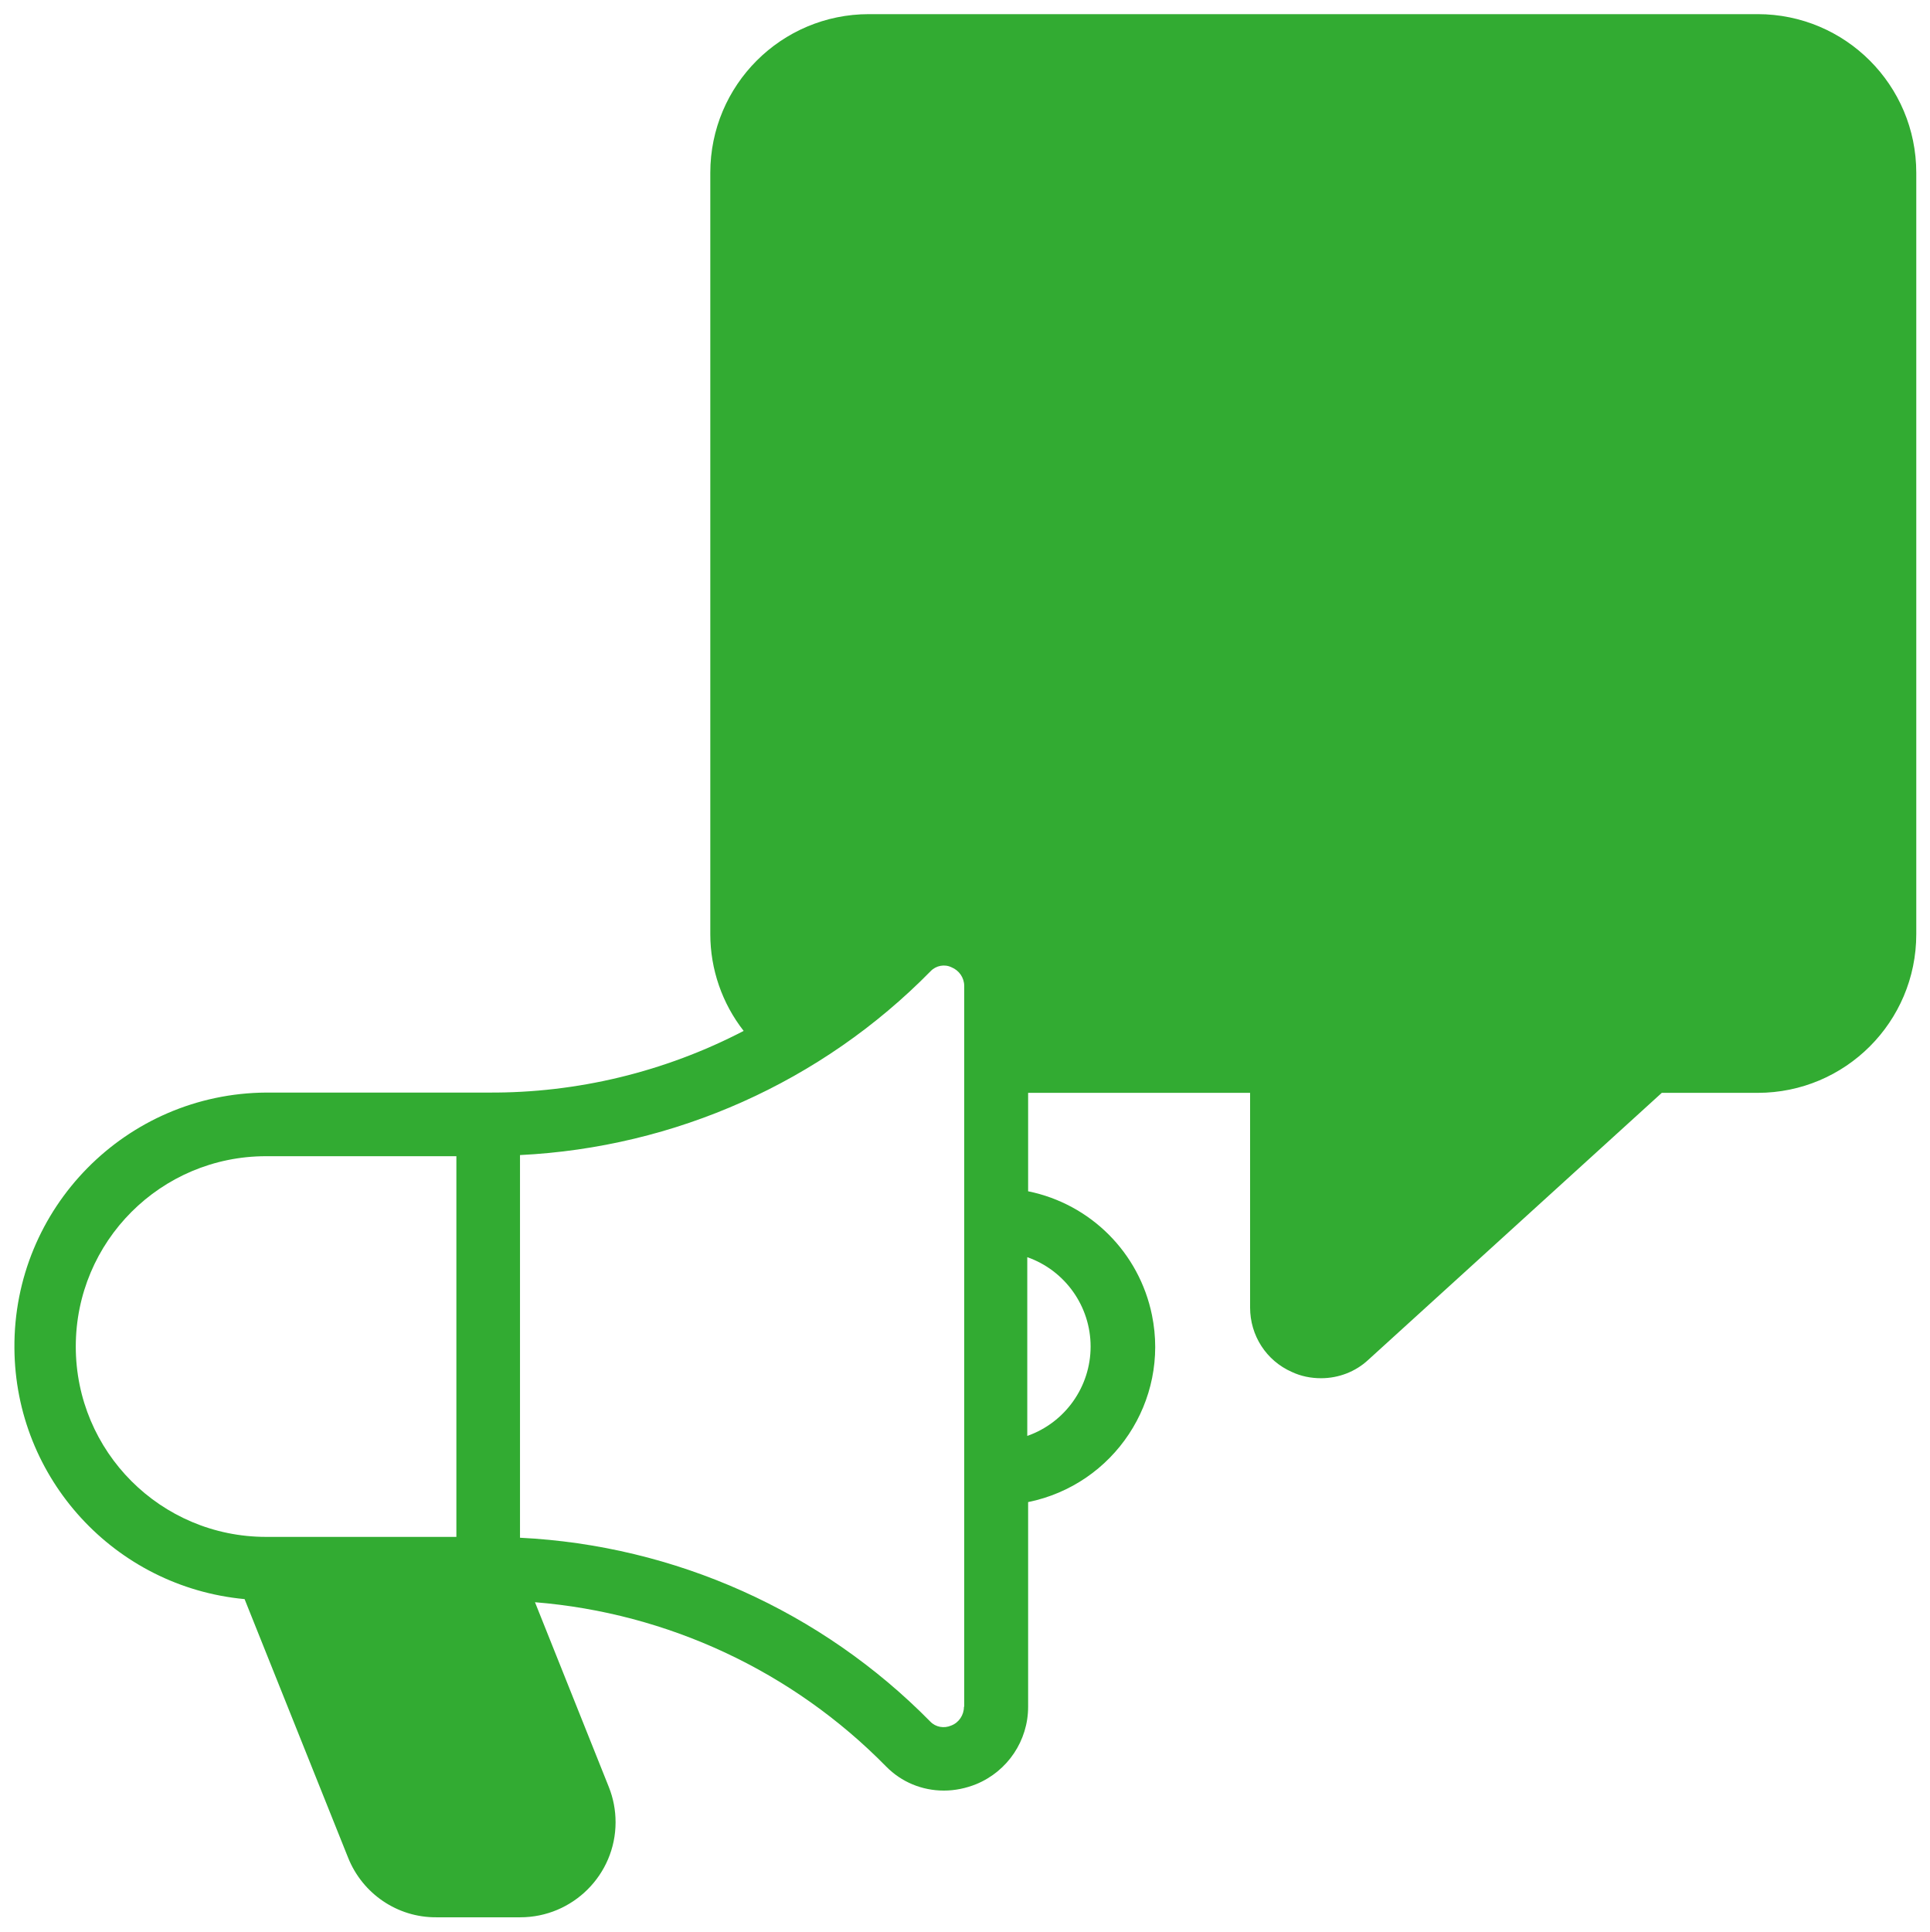
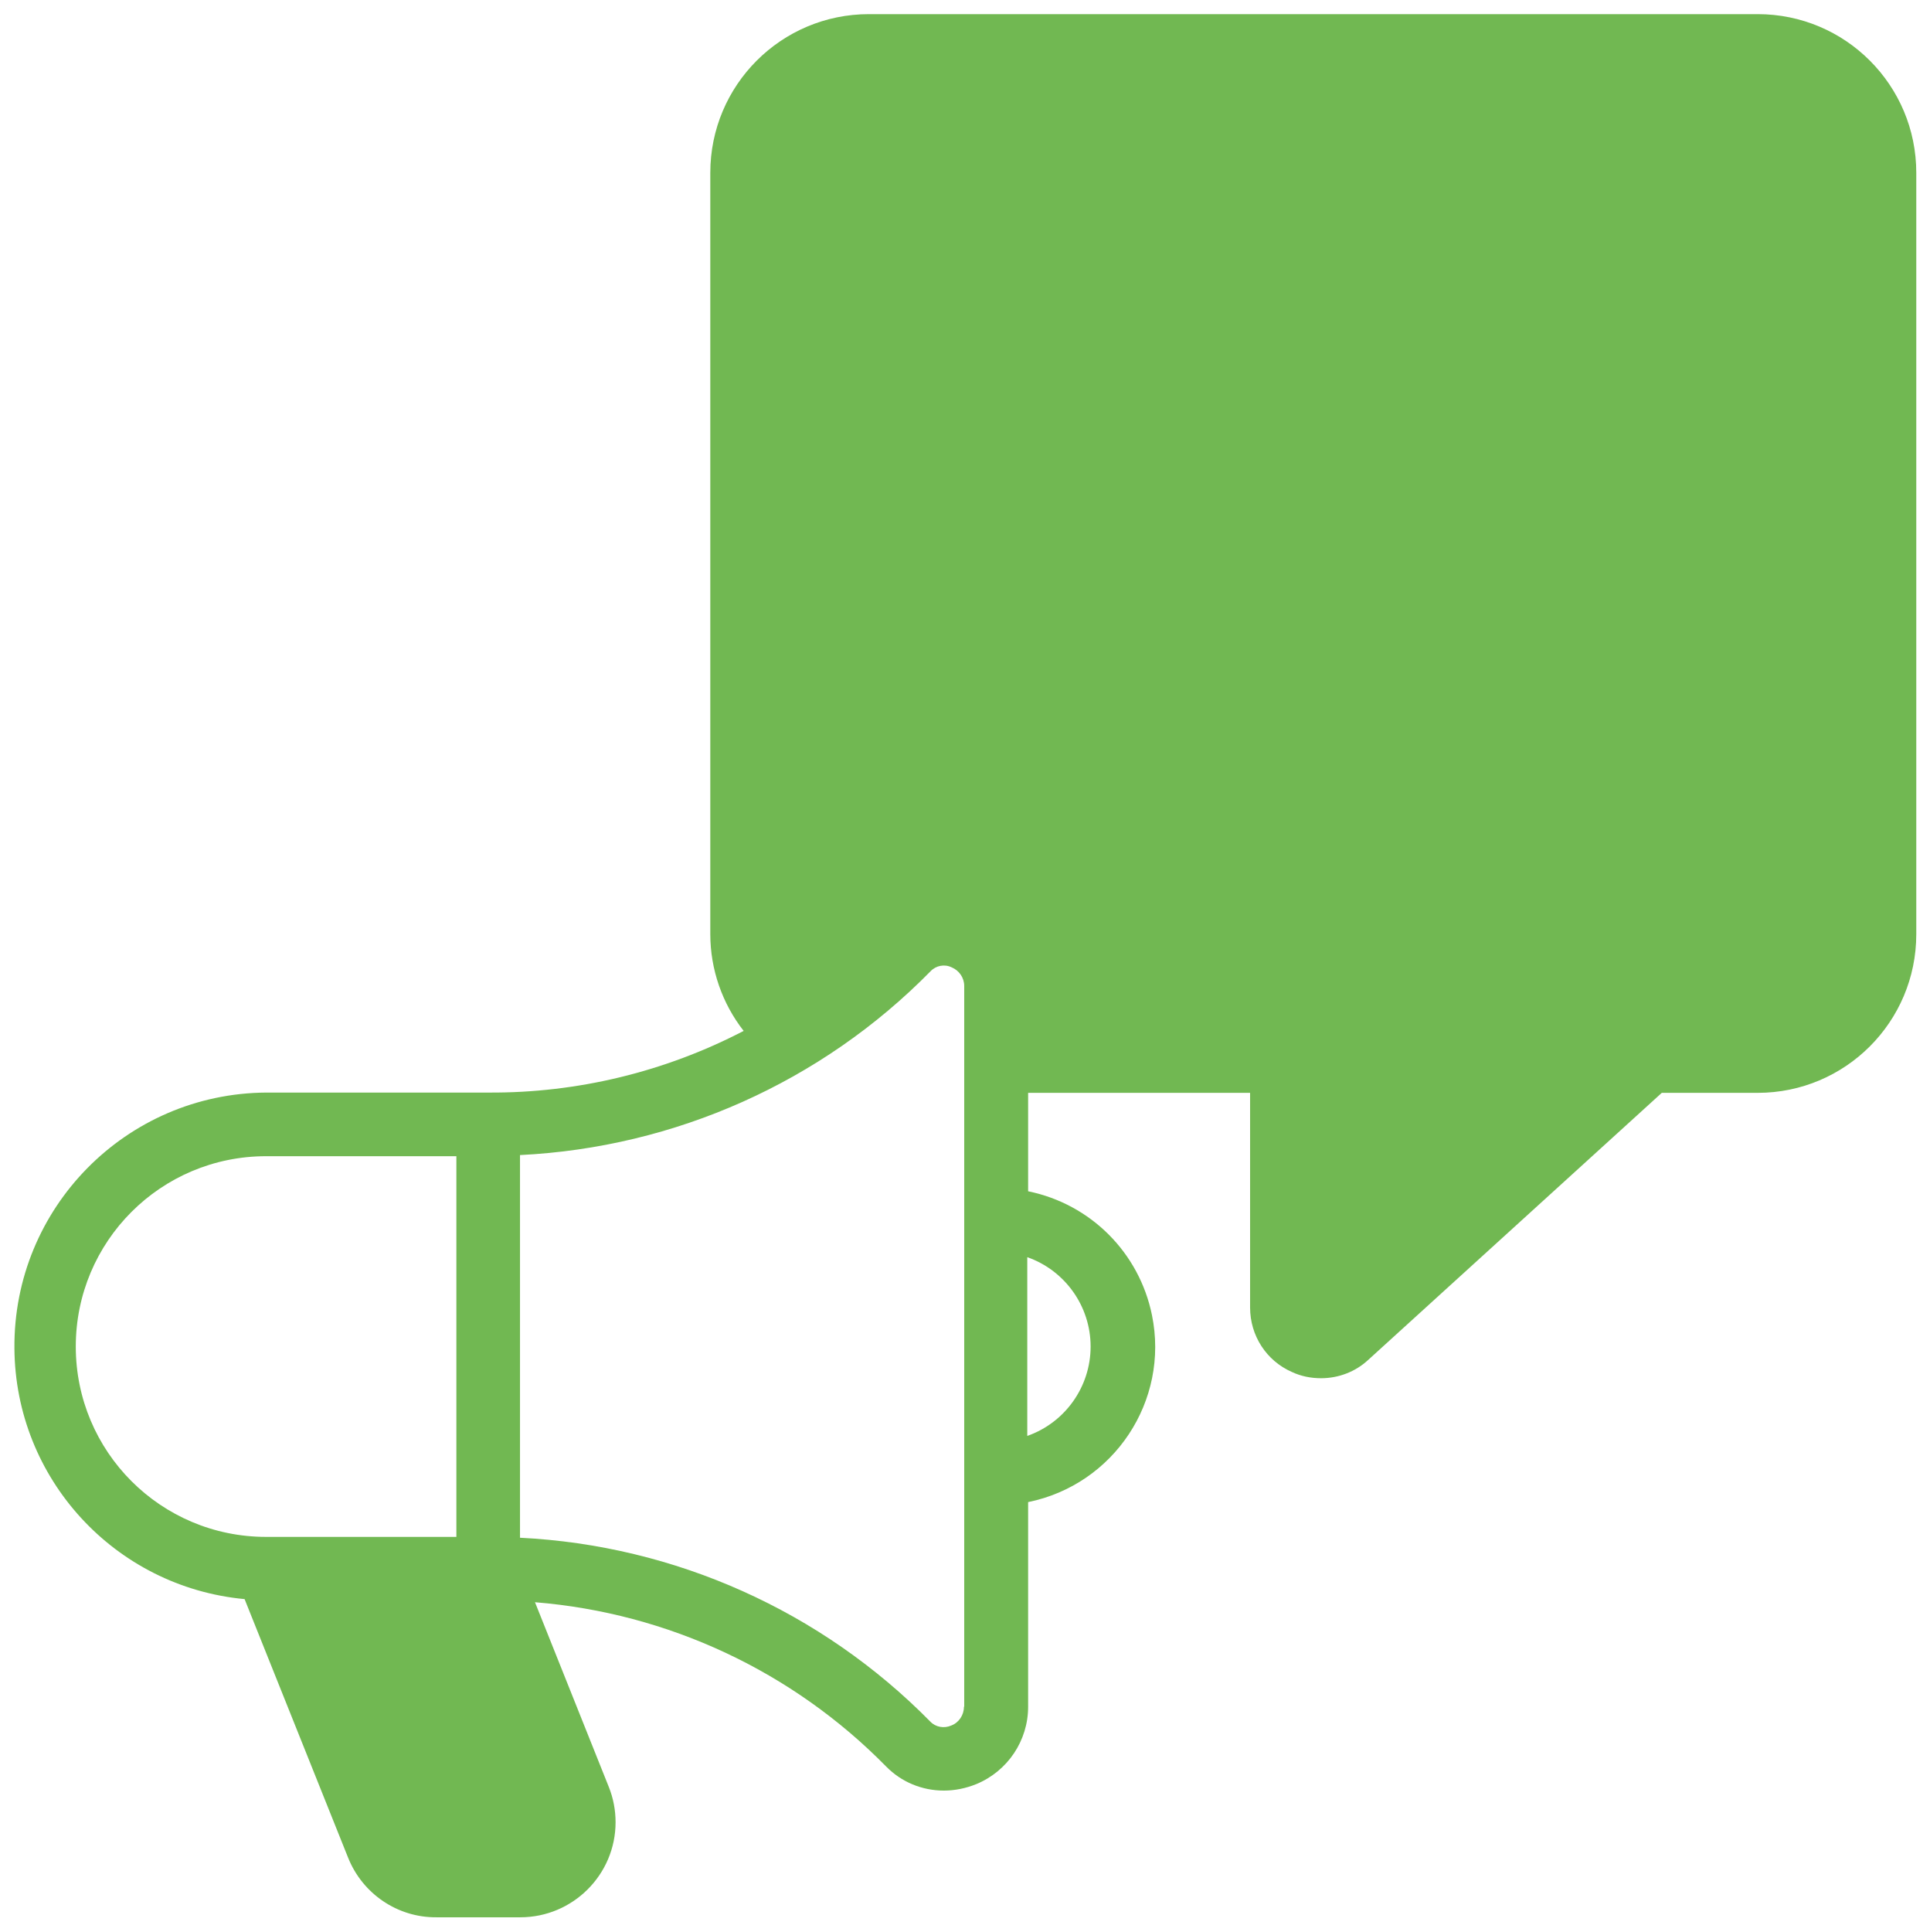
<svg xmlns="http://www.w3.org/2000/svg" id="Livello_2" data-name="Livello 2" viewBox="0 0 68.25 68.31">
  <defs>
    <style>
      .cls-1 {
-            fill: #32ab32;
+            fill: #71b852;
        stroke: none;
        stroke-miterlimit: 10;
      }
    </style>
  </defs>
  <g id="Livello_1-2" data-name="Livello 1">
    <path class="cls-1" d="M62.14,.5H30.73c-3.1,0-5.61,2.51-5.61,5.61v26.92c0,1.24,.42,2.45,1.18,3.42-2.79,1.45-5.89,2.2-9.03,2.18h-7.85c-4.96,.03-8.95,4.08-8.91,9.04,.03,4.61,3.55,8.44,8.14,8.87l3.66,9.14c.51,1.28,1.75,2.12,3.12,2.11h2.97c1.86,0,3.37-1.51,3.37-3.36,0-.43-.08-.85-.24-1.25l-2.61-6.53c4.7,.38,9.11,2.44,12.42,5.81,.54,.55,1.27,.85,2.04,.85,.39,0,.78-.08,1.15-.23,1.11-.46,1.83-1.54,1.83-2.73v-7.24c3.04-.62,5-3.58,4.38-6.61-.45-2.21-2.17-3.93-4.38-4.38v-3.48h7.85v7.59c0,.99,.57,1.88,1.48,2.28,.32,.15,.67,.22,1.03,.22,.62,0,1.22-.23,1.67-.65l10.38-9.44h3.39c3.1,0,5.61-2.51,5.61-5.61V6.11c0-3.1-2.51-5.61-5.61-5.61ZM2.68,47.61c0-3.72,3.01-6.73,6.73-6.73h6.73v13.46h-6.73c-3.72,0-6.73-3.01-6.73-6.73Zm31.41,12.74c0,.29-.18,.56-.45,.66-.25,.11-.55,.06-.74-.14-3.85-3.91-9.03-6.23-14.51-6.5v-13.53c5.48-.27,10.67-2.58,14.52-6.5,.19-.2,.49-.26,.74-.14,.27,.11,.45,.37,.45,.66v25.48Zm4.48-12.74c0,1.42-.9,2.69-2.24,3.16v-6.32c1.34,.47,2.24,1.74,2.24,3.16Z" />
  </g>
</svg>
